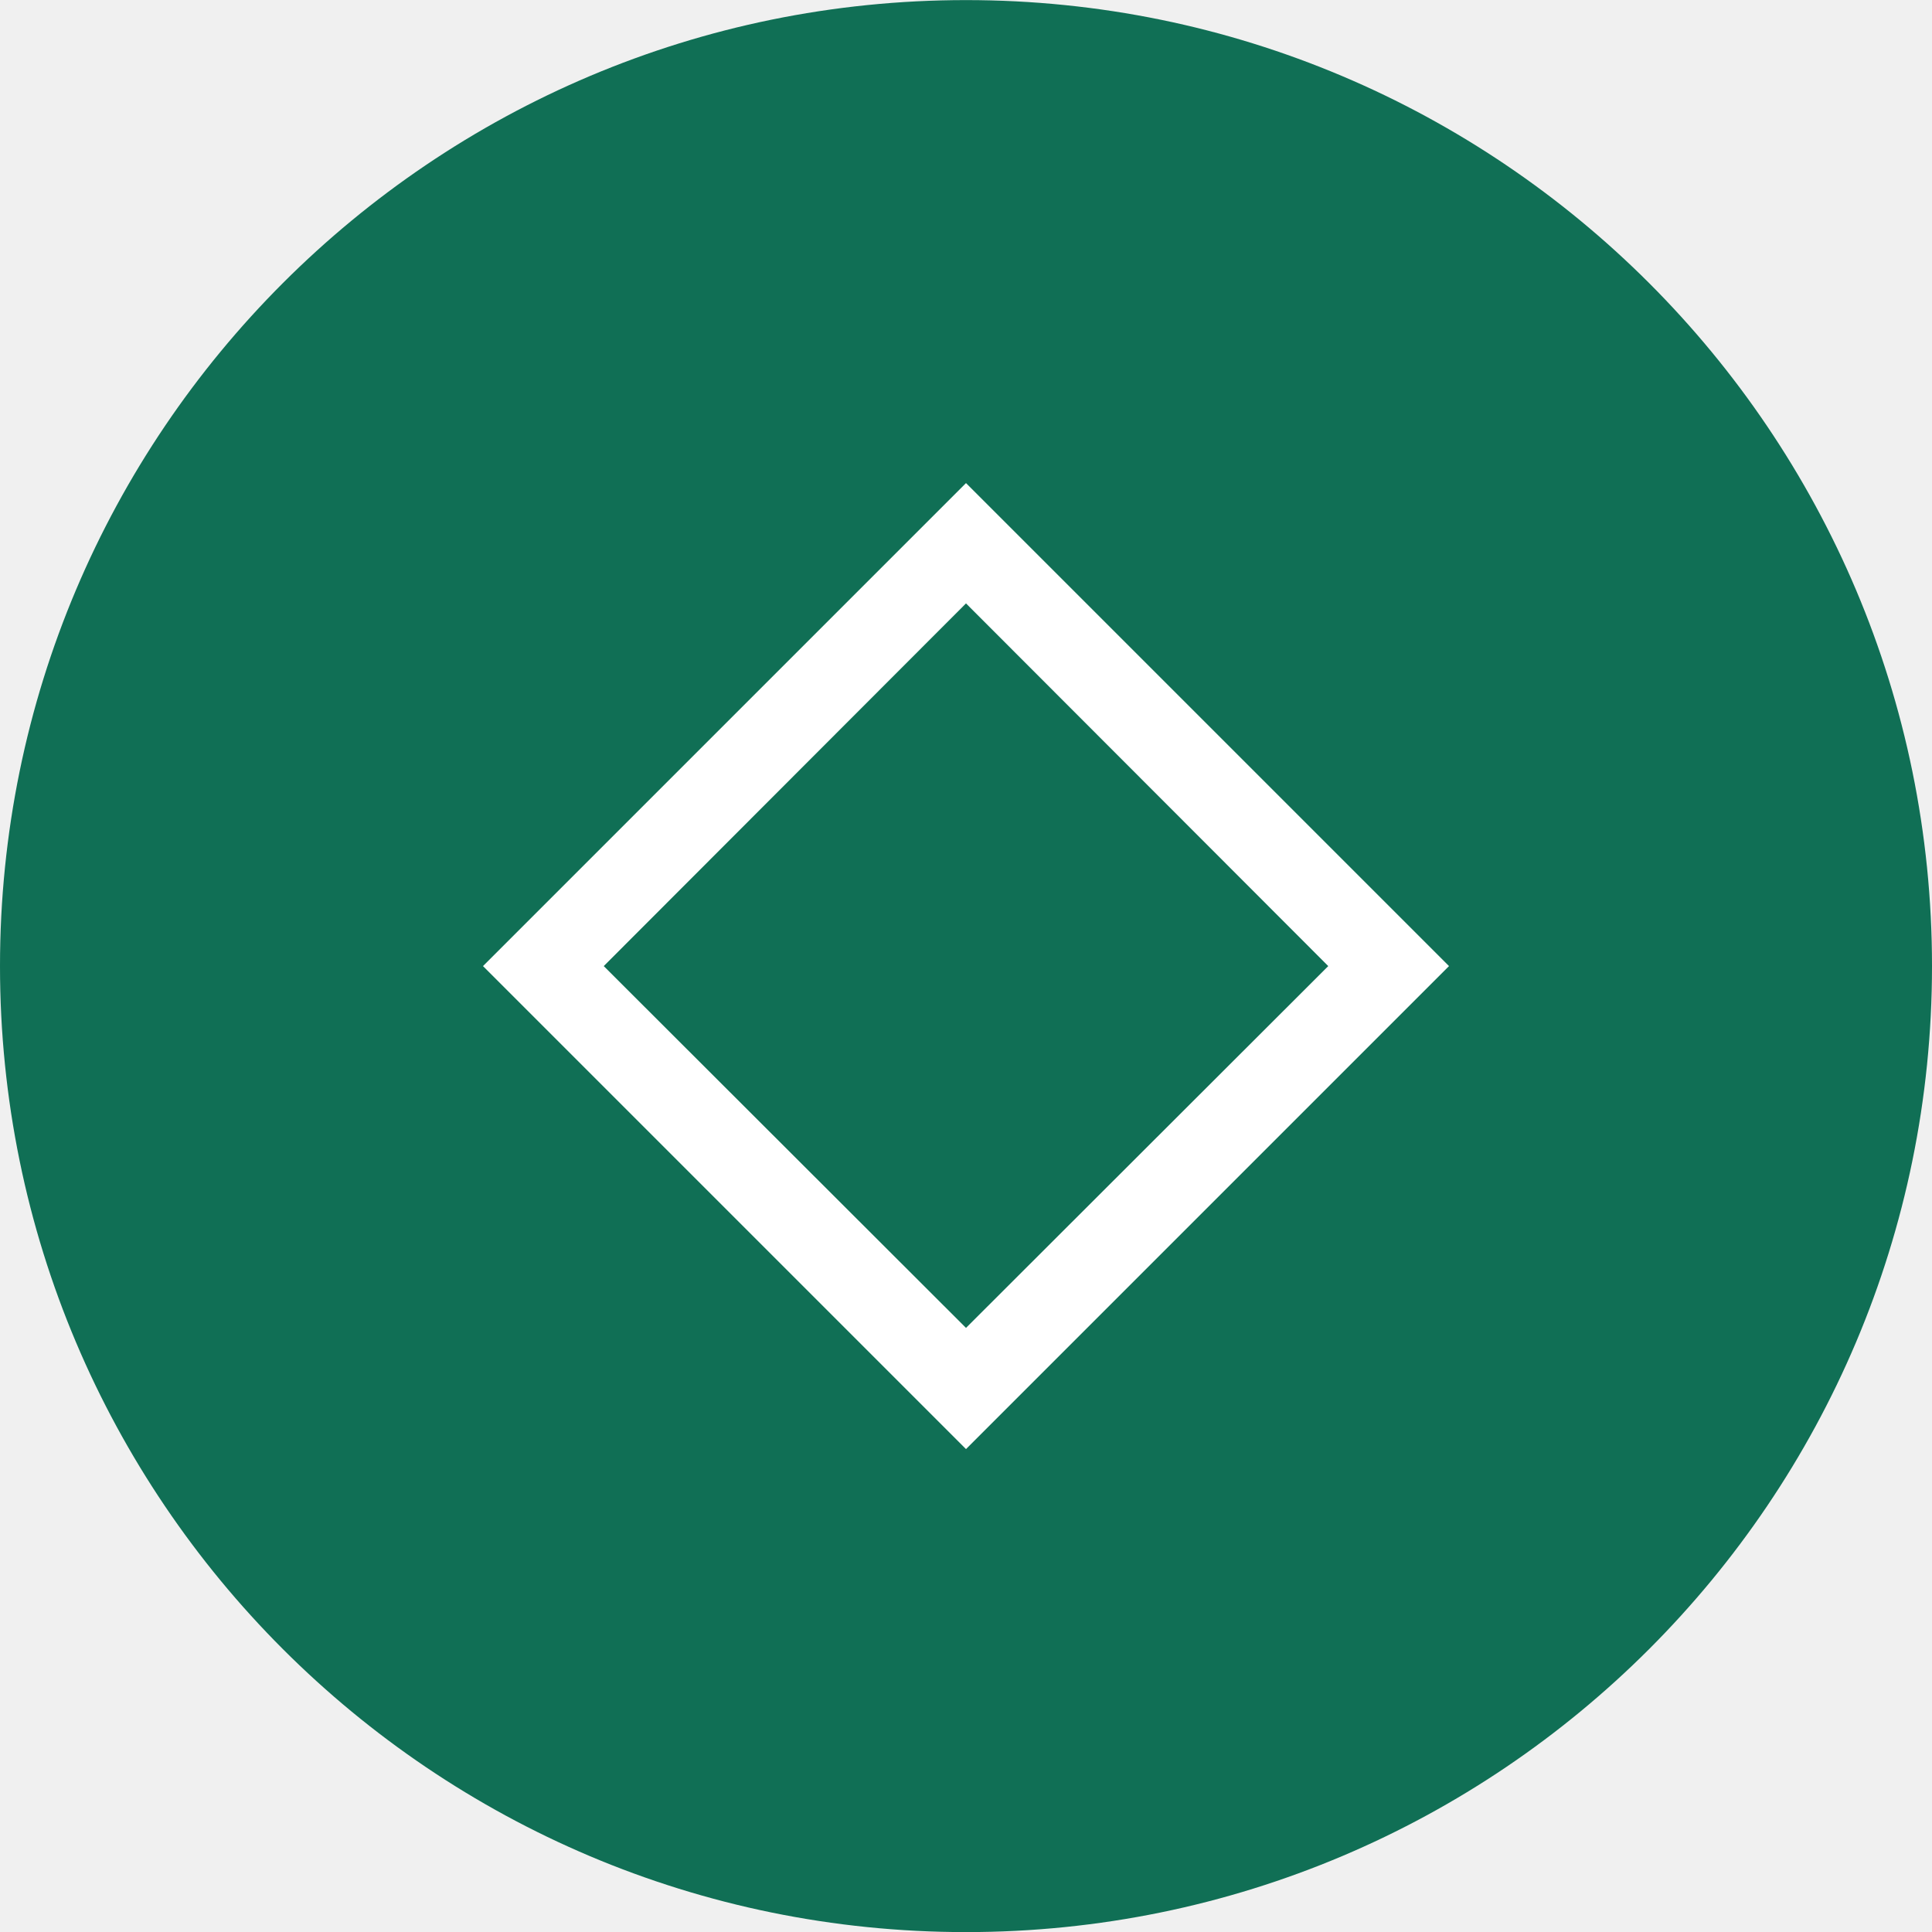
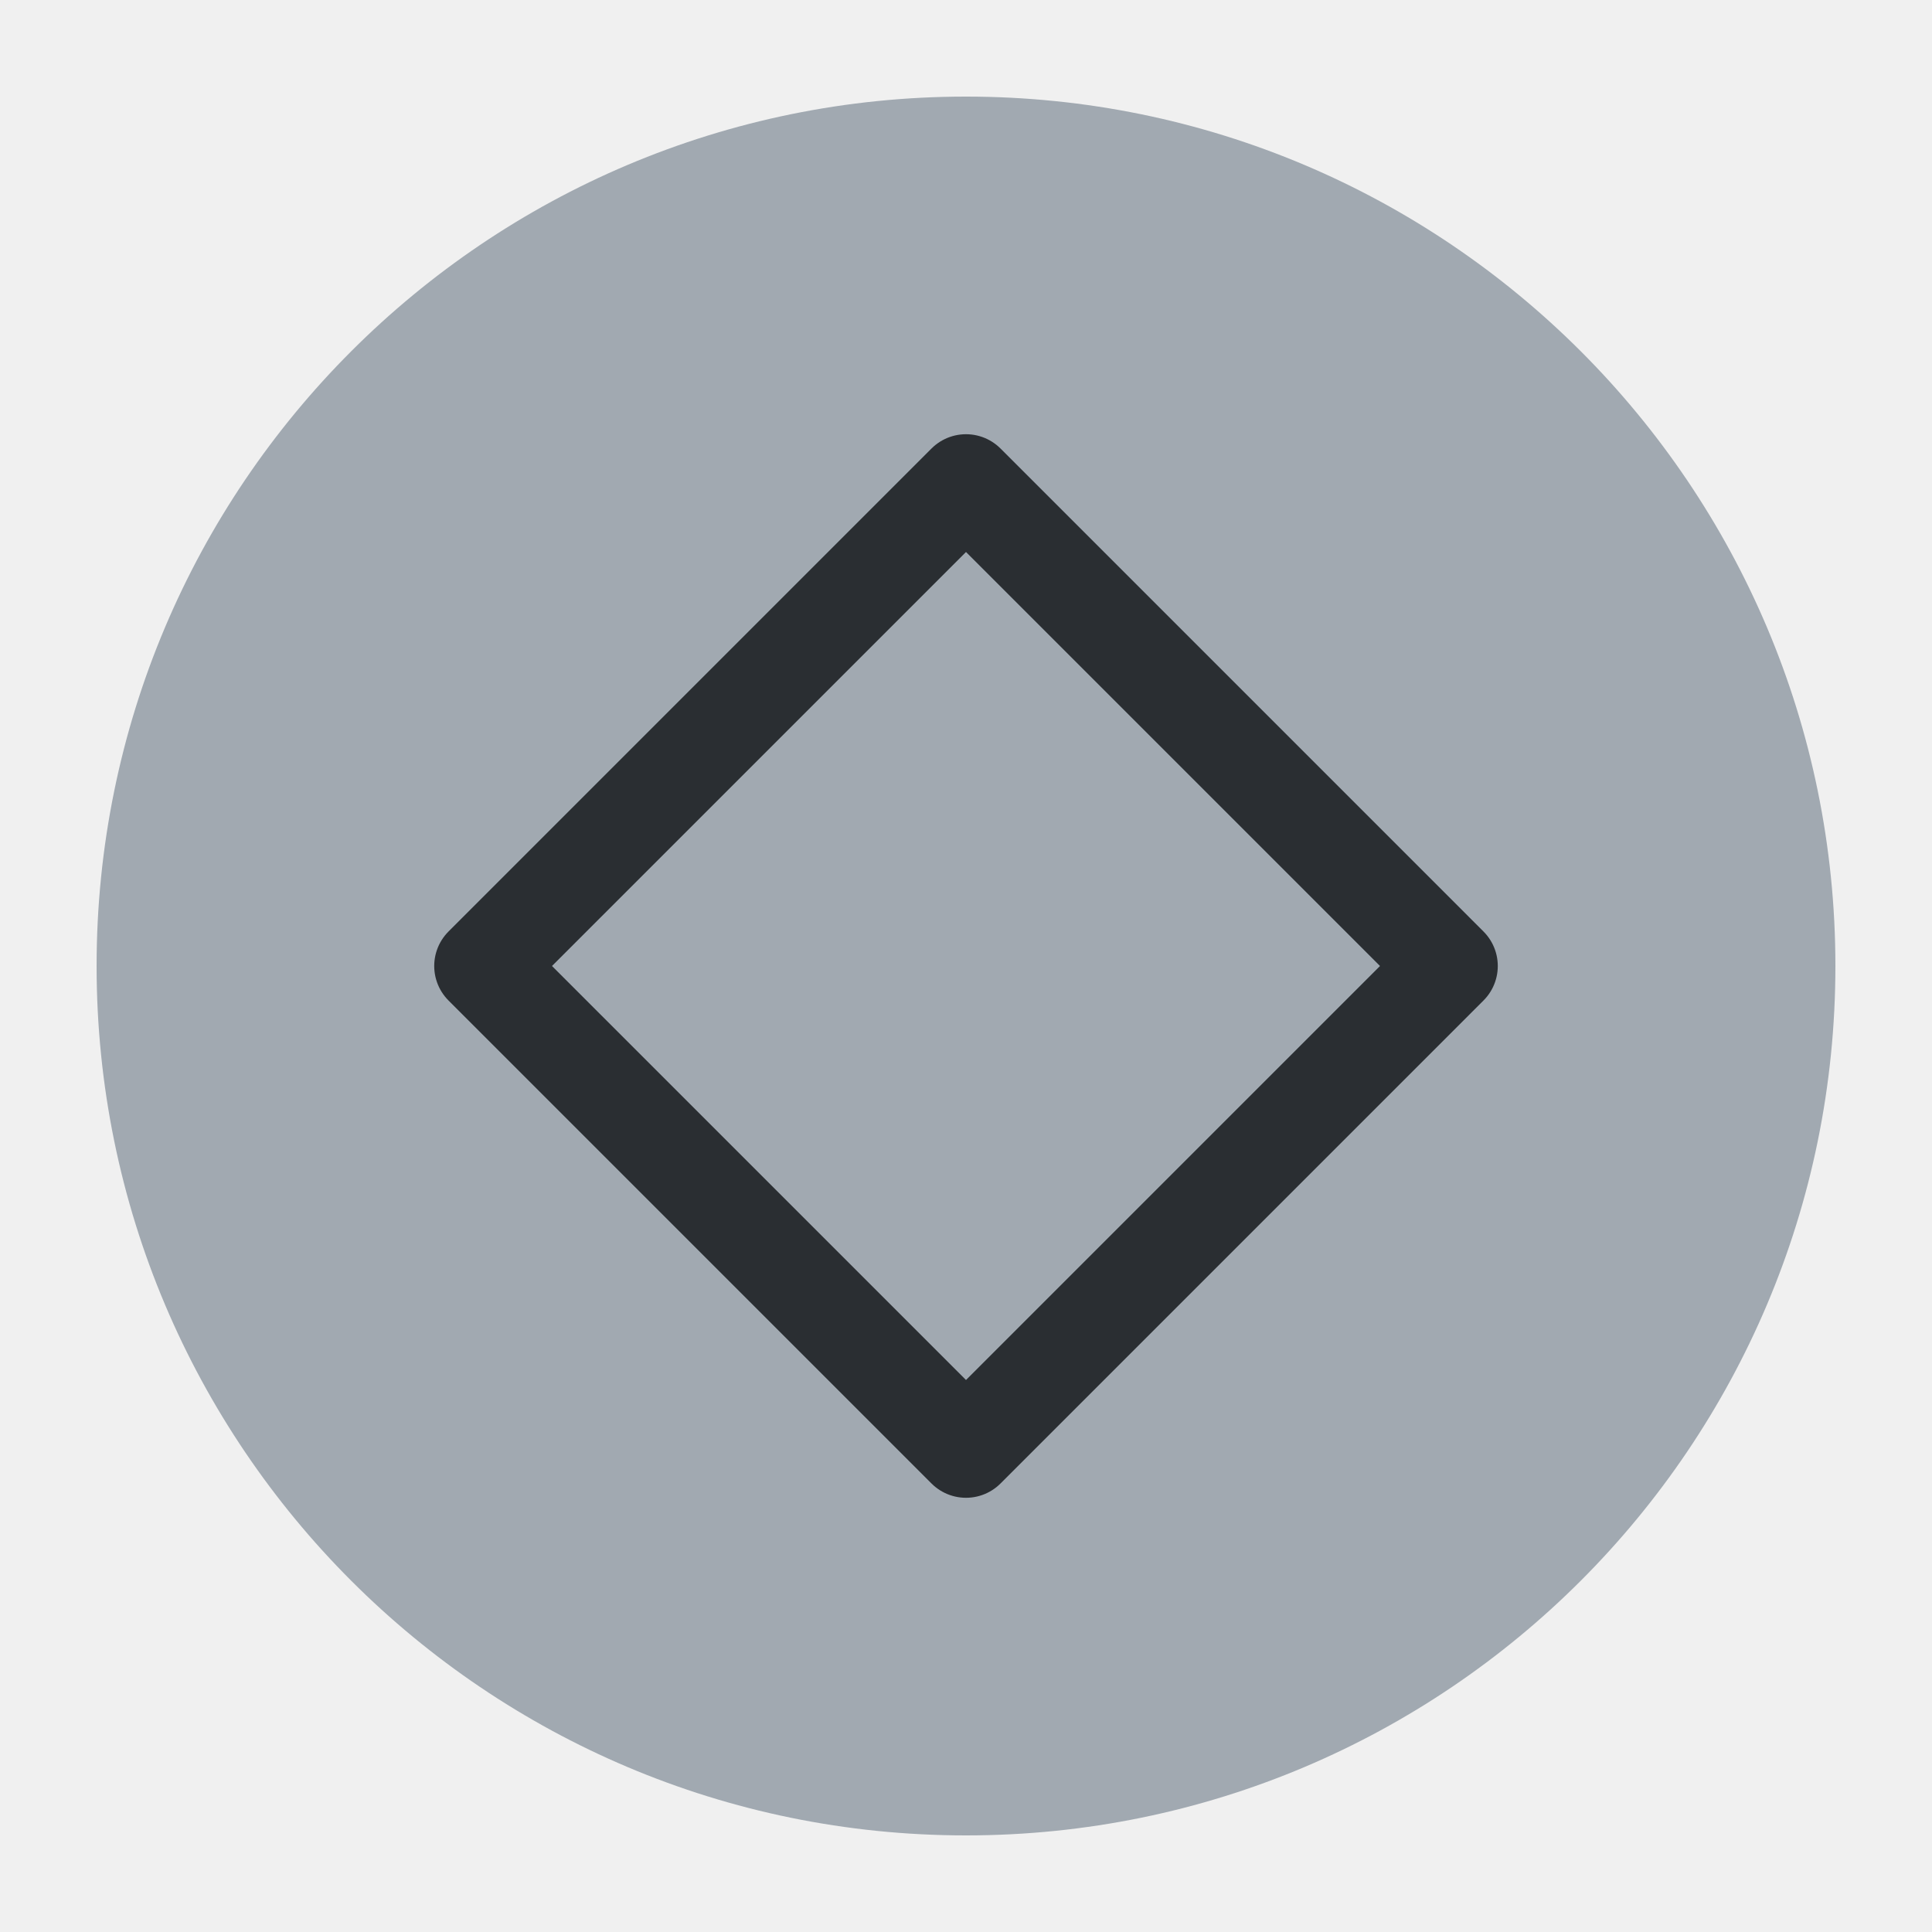
<svg xmlns="http://www.w3.org/2000/svg" viewBox="0 0 50 50" version="1.2" baseProfile="tiny">
  <defs>
</defs>
  <g fill="none" stroke="black" stroke-width="1" fill-rule="evenodd" stroke-linecap="square" stroke-linejoin="bevel">
-     <g fill="#106f55" fill-opacity="1" stroke="none" transform="matrix(2.27273,0,0,2.27273,-2.27273,-2498.91)" font-family="Source Code Pro" font-size="11" font-weight="400" font-style="normal">
-       <circle cx="12" cy="1110.52" r="11" />
+     <g fill="#a1a9b1" fill-opacity="1" stroke="none" transform="matrix(2.5,0,0,2.5,2.5,2.5)" font-family="Noto Sans" font-size="12" font-weight="400" font-style="normal">
+       <circle cx="9" cy="9" r="9" />
    </g>
-     <g fill="#ffffff" fill-opacity="1" stroke="none" transform="matrix(2.27273,0,0,2.27273,-2.27273,-2498.91)" font-family="Source Code Pro" font-size="11" font-weight="400" font-style="normal">
-       <path vector-effect="none" fill-rule="nonzero" d="M12,1105.02 L6.5,1110.52 L12,1116.02 L17.5,1110.52 L12,1105.02 M12,1106.39 L16.125,1110.52 L12,1114.64 L7.875,1110.52 L12,1106.39" />
+     <g fill="none" stroke="#2a2e32" stroke-opacity="1" stroke-width="1.01" stroke-linecap="round" stroke-linejoin="round" transform="matrix(2.5,0,0,2.5,2.5,2.5)" font-family="Noto Sans" font-size="12" font-weight="400" font-style="normal">
+       <path vector-effect="none" fill-rule="evenodd" d="M4,9 L9,4 L14,9 L9,14 L4,9" />
    </g>
-     <g fill="none" stroke="#000000" stroke-opacity="1" stroke-width="1" stroke-linecap="square" stroke-linejoin="bevel" transform="matrix(1,0,0,1,0,0)" font-family="Source Code Pro" font-size="11" font-weight="400" font-style="normal">
+     <g fill="none" stroke="#000000" stroke-opacity="1" stroke-width="1" stroke-linecap="square" stroke-linejoin="bevel" transform="matrix(1,0,0,1,0,0)" font-family="Noto Sans" font-size="12" font-weight="400" font-style="normal">
</g>
  </g>
</svg>
